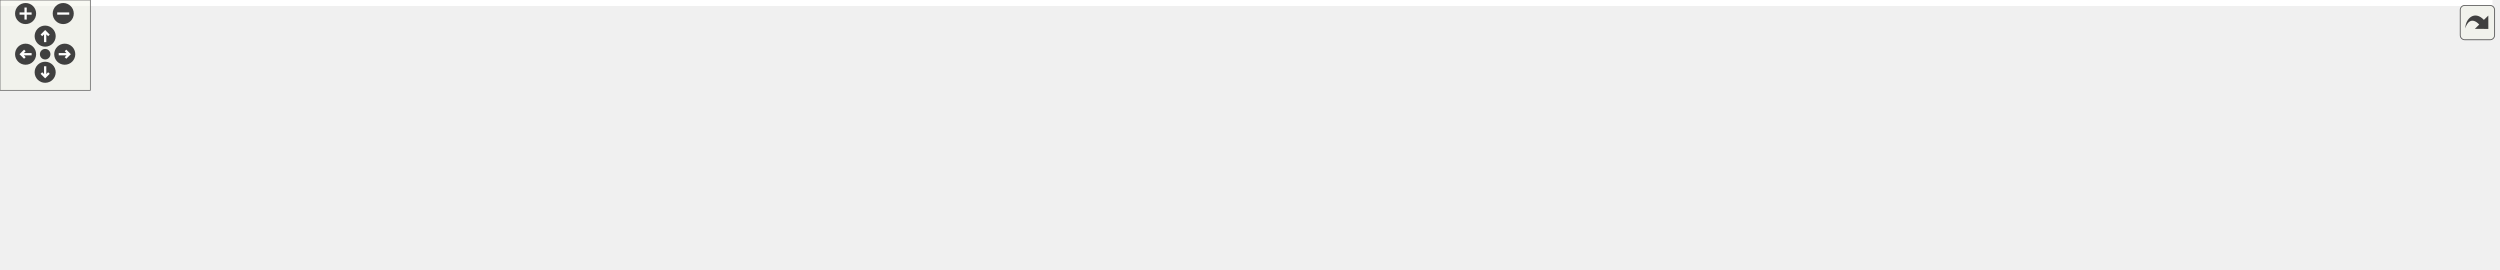
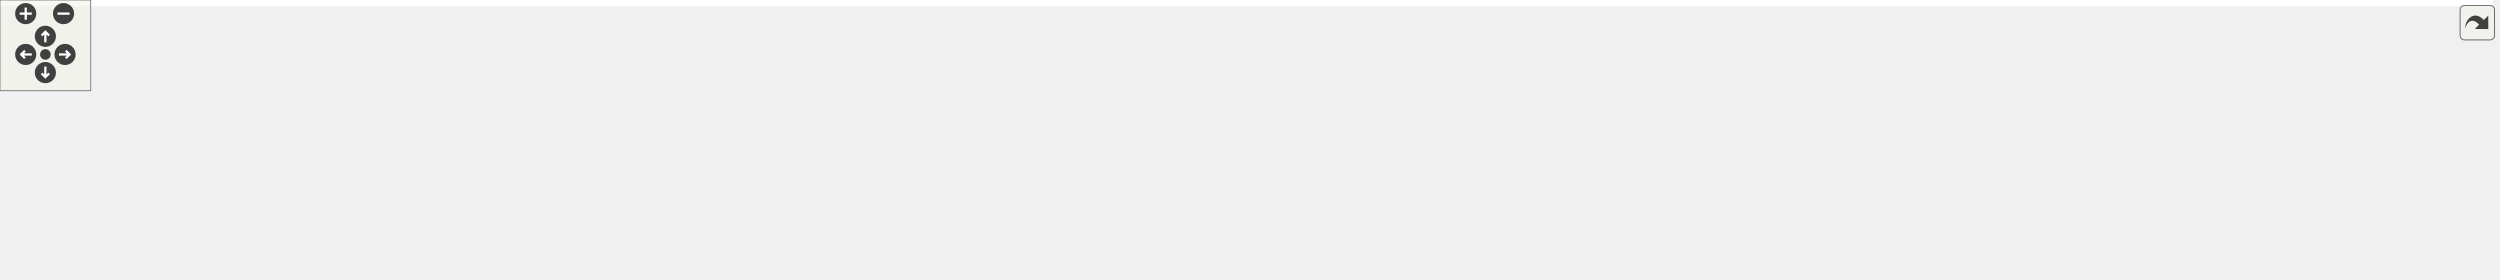
<svg xmlns="http://www.w3.org/2000/svg" xmlns:xlink="http://www.w3.org/1999/xlink" id="main" version="1.1" xml:space="preserve">
  <style type="text/css">
.edge:hover path { stroke: red; }
.edge:hover polygon { stroke: red; fill: red; }
</style>
  <defs>
    <circle id="rim" cx="0" cy="0" r="7" />
    <circle id="rim2" cx="0" cy="0" r="3.5" />
    <g id="zoomPlus">
      <use xlink:href="#rim" fill="#404040">
        <set attributeName="fill" to="#808080" begin="zoomplus.mouseover" end="zoomplus.mouseout" />
      </use>
      <path d="M-4,0h8M0,-4v8" fill="none" stroke="white" stroke-width="1.5" pointer-events="none" />
    </g>
    <g id="zoomMin">
      <use xlink:href="#rim" fill="#404040">
        <set attributeName="fill" to="#808080" begin="zoomminus.mouseover" end="zoomminus.mouseout" />
      </use>
      <path d="M-4,0h8" fill="none" stroke="white" stroke-width="1.5" pointer-events="none" />
    </g>
    <g id="dirArrow">
      <path fill="none" stroke="white" stroke-width="1.5" d="M0,-3.0v7 M-2.5,-0.5L0,-3.0L2.5,-0.5" />
    </g>
    <g id="resetDef">
      <use xlink:href="#rim2" fill="#404040">
        <set attributeName="fill" to="#808080" begin="reset.mouseover" end="reset.mouseout" />
      </use>
    </g>
  </defs>
  <svg id="graph" class="graph">
    <g id="viewport">
-       <polygon fill="#ffffff" stroke="transparent" points="-4,4 -4,-118 1655.495,-118 1655.495,4 -4,4" />
+       <polygon fill="#ffffff" stroke="transparent" points="-4,4 -4,-124 1648,-124 1648,4 -4,4" />
      <g id="node1" class="node">
-         <polygon fill="#bfbfbf" stroke="#000000" points="761.172,-75.5 761.172,-113.5 871.103,-113.5 871.103,-75.5 761.172,-75.5" />
-         <text text-anchor="start" x="769.172" y="-101.5" font-family="Helvetica,sans-Serif" font-size="10.00" fill="#000000">tensorflow/tensorflow</text>
-         <text text-anchor="start" x="769.172" y="-91.5" font-family="Helvetica,sans-Serif" font-size="10.00" fill="#000000">/compiler/tf2xla/xla</text>
-         <text text-anchor="middle" x="816.138" y="-81.5" font-family="Helvetica,sans-Serif" font-size="10.00" fill="#000000">_compiler.h</text>
+         <polygon fill="#bfbfbf" stroke="#000000" points="760,-78.5 760,-119.5 870,-119.5 870,-78.5 760,-78.5" />
+         <text text-anchor="start" x="768" y="-107.5" font-family="Helvetica,sans-Serif" font-size="10.00" fill="#000000">tensorflow/tensorflow</text>
+         <text text-anchor="start" x="768" y="-96.5" font-family="Helvetica,sans-Serif" font-size="10.00" fill="#000000">/compiler/tf2xla/xla</text>
+         <text text-anchor="middle" x="815" y="-85.5" font-family="Helvetica,sans-Serif" font-size="10.00" fill="#000000">_compiler.h</text>
      </g>
      <g id="node2" class="node">
-         <polygon fill="#ffffff" stroke="#bfbfbf" points="0,-.5 0,-38.5 108.275,-38.5 108.275,-.5 0,-.5" />
-         <text text-anchor="start" x="8" y="-26.5" font-family="Helvetica,sans-Serif" font-size="10.00" fill="#000000">tensorflow/compiler</text>
-         <text text-anchor="start" x="8" y="-16.5" font-family="Helvetica,sans-Serif" font-size="10.00" fill="#000000">/tf2xla/host_compute</text>
-         <text text-anchor="middle" x="54.138" y="-6.5" font-family="Helvetica,sans-Serif" font-size="10.00" fill="#000000">_metadata.pb.h</text>
+         <polygon fill="#ffffff" stroke="#bfbfbf" points="0,-.5 0,-41.5 108,-41.5 108,-.5 0,-.5" />
+         <text text-anchor="start" x="8" y="-29.5" font-family="Helvetica,sans-Serif" font-size="10.00" fill="#000000">tensorflow/compiler</text>
+         <text text-anchor="start" x="8" y="-18.5" font-family="Helvetica,sans-Serif" font-size="10.00" fill="#000000">/tf2xla/host_compute</text>
+         <text text-anchor="middle" x="54" y="-7.5" font-family="Helvetica,sans-Serif" font-size="10.00" fill="#000000">_metadata.pb.h</text>
      </g>
      <g id="edge1" class="edge">
-         <path fill="none" stroke="#191970" d="M761.17,-91.709C622.25,-84.408 258.759,-63.717 118.676,-39.021" />
-         <polygon fill="#191970" stroke="#191970" points="119.055,-35.532 108.586,-37.16 117.785,-42.416 119.055,-35.532" />
+         <path fill="none" stroke="#191970" d="M759.822,-96.21C620.834,-88.914 258.066,-68.141 118.149,-41.919" />
+         <polygon fill="#191970" stroke="#191970" points="118.558,-38.433 108.071,-39.941 117.209,-45.302 118.558,-38.433" />
      </g>
      <g id="node3" class="node">
-         <polygon fill="#ffffff" stroke="#bfbfbf" points="125.946,-.5 125.946,-38.5 240.33,-38.5 240.33,-.5 125.946,-.5" />
-         <text text-anchor="start" x="133.946" y="-26.5" font-family="Helvetica,sans-Serif" font-size="10.00" fill="#000000">tensorflow/compiler</text>
-         <text text-anchor="start" x="133.946" y="-16.5" font-family="Helvetica,sans-Serif" font-size="10.00" fill="#000000">/tf2xla/xla_compilation</text>
-         <text text-anchor="middle" x="183.138" y="-6.5" font-family="Helvetica,sans-Serif" font-size="10.00" fill="#000000">_device.h</text>
+         <polygon fill="#ffffff" stroke="#bfbfbf" points="126,-.5 126,-41.5 240,-41.5 240,-.5 126,-.5" />
+         <text text-anchor="start" x="134" y="-29.5" font-family="Helvetica,sans-Serif" font-size="10.00" fill="#000000">tensorflow/compiler</text>
+         <text text-anchor="start" x="134" y="-18.5" font-family="Helvetica,sans-Serif" font-size="10.00" fill="#000000">/tf2xla/xla_compilation</text>
+         <text text-anchor="middle" x="183" y="-7.5" font-family="Helvetica,sans-Serif" font-size="10.00" fill="#000000">_device.h</text>
      </g>
      <g id="edge2" class="edge">
-         <path fill="none" stroke="#191970" d="M760.902,-92.57C660.667,-88.315 442.198,-75.574 250.543,-39.091" />
-         <polygon fill="#191970" stroke="#191970" points="251.054,-35.625 240.571,-37.167 249.727,-42.498 251.054,-35.625" />
+         <path fill="none" stroke="#191970" d="M759.787,-97.24C659.609,-93.225 441.34,-80.692 250,-41.992" />
+         <polygon fill="#191970" stroke="#191970" points="250.544,-38.531 240.044,-39.949 249.137,-45.388 250.544,-38.531" />
      </g>
      <g id="node4" class="node">
-         <polygon fill="#ffffff" stroke="#bfbfbf" points="258,-5.5 258,-33.5 376.275,-33.5 376.275,-5.5 258,-5.5" />
-         <text text-anchor="start" x="266" y="-21.5" font-family="Helvetica,sans-Serif" font-size="10.00" fill="#000000">tensorflow/compiler</text>
-         <text text-anchor="middle" x="317.138" y="-11.5" font-family="Helvetica,sans-Serif" font-size="10.00" fill="#000000">/xla/client/local_client.h</text>
+         <polygon fill="#ffffff" stroke="#bfbfbf" points="258.5,-6 258.5,-36 377.5,-36 377.5,-6 258.5,-6" />
+         <text text-anchor="start" x="266.5" y="-24" font-family="Helvetica,sans-Serif" font-size="10.00" fill="#000000">tensorflow/compiler</text>
+         <text text-anchor="middle" x="318" y="-13" font-family="Helvetica,sans-Serif" font-size="10.00" fill="#000000">/xla/client/local_client.h</text>
      </g>
      <g id="edge3" class="edge">
-         <path fill="none" stroke="#191970" d="M761.069,-90.005C678.859,-82.706 519.428,-66.282 386.138,-39 381.953,-38.144 377.651,-37.166 373.337,-36.116" />
-         <polygon fill="#191970" stroke="#191970" points="373.858,-32.637 363.303,-33.556 372.127,-39.419 373.858,-32.637" />
+         <path fill="none" stroke="#191970" d="M759.779,-94.546C677.764,-87.28 519.222,-70.724 387,-42 382.614,-41.047 378.104,-39.95 373.59,-38.766" />
+         <polygon fill="#191970" stroke="#191970" points="374.318,-35.337 363.748,-36.062 372.464,-42.087 374.318,-35.337" />
      </g>
      <g id="node5" class="node">
-         <polygon fill="#ffffff" stroke="#bfbfbf" points="394.672,-5.5 394.672,-33.5 519.603,-33.5 519.603,-5.5 394.672,-5.5" />
-         <text text-anchor="start" x="402.672" y="-21.5" font-family="Helvetica,sans-Serif" font-size="10.00" fill="#000000">tensorflow/core/common</text>
-         <text text-anchor="middle" x="457.138" y="-11.5" font-family="Helvetica,sans-Serif" font-size="10.00" fill="#000000">_runtime/device.h</text>
+         <polygon fill="#ffffff" stroke="#bfbfbf" points="396,-6 396,-36 520,-36 520,-6 396,-6" />
+         <text text-anchor="start" x="404" y="-24" font-family="Helvetica,sans-Serif" font-size="10.00" fill="#000000">tensorflow/core/common</text>
+         <text text-anchor="middle" x="458" y="-13" font-family="Helvetica,sans-Serif" font-size="10.00" fill="#000000">_runtime/device.h</text>
      </g>
      <g id="edge4" class="edge">
-         <path fill="none" stroke="#191970" d="M761.132,-85.102C703.173,-74.911 609.352,-57.592 529.138,-39 525.093,-38.062 520.932,-37.054 516.747,-36.007" />
-         <polygon fill="#191970" stroke="#191970" points="517.538,-32.597 506.983,-33.509 515.803,-39.378 517.538,-32.597" />
+         <path fill="none" stroke="#191970" d="M759.844,-89.543C702.005,-79.269 608.626,-61.667 529,-42 524.929,-40.994 520.742,-39.904 516.535,-38.767" />
+         <polygon fill="#191970" stroke="#191970" points="517.3,-35.347 506.729,-36.046 515.429,-42.092 517.3,-35.347" />
      </g>
      <g id="node6" class="node">
-         <polygon fill="#ffffff" stroke="#bfbfbf" points="537.672,-5.5 537.672,-33.5 662.603,-33.5 662.603,-5.5 537.672,-5.5" />
-         <text text-anchor="start" x="545.672" y="-21.5" font-family="Helvetica,sans-Serif" font-size="10.00" fill="#000000">tensorflow/core/common</text>
-         <text text-anchor="middle" x="600.138" y="-11.5" font-family="Helvetica,sans-Serif" font-size="10.00" fill="#000000">_runtime/device_mgr.h</text>
+         <polygon fill="#ffffff" stroke="#bfbfbf" points="538,-6 538,-36 662,-36 662,-6 538,-6" />
+         <text text-anchor="start" x="546" y="-24" font-family="Helvetica,sans-Serif" font-size="10.00" fill="#000000">tensorflow/core/common</text>
+         <text text-anchor="middle" x="600" y="-13" font-family="Helvetica,sans-Serif" font-size="10.00" fill="#000000">_runtime/device_mgr.h</text>
      </g>
      <g id="edge5" class="edge">
-         <path fill="none" stroke="#191970" d="M761.352,-75.477C727.112,-63.588 683.358,-48.396 650.074,-36.839" />
-         <polygon fill="#191970" stroke="#191970" points="651.137,-33.503 640.542,-33.529 648.841,-40.116 651.137,-33.503" />
+         <path fill="none" stroke="#191970" d="M759.911,-79.014C726.279,-66.813 683.586,-51.324 650.774,-39.42" />
+         <polygon fill="#191970" stroke="#191970" points="651.958,-36.127 641.364,-36.007 649.571,-42.707 651.958,-36.127" />
      </g>
      <g id="node7" class="node">
-         <polygon fill="#ffffff" stroke="#bfbfbf" points="680.672,-5.5 680.672,-33.5 805.603,-33.5 805.603,-5.5 680.672,-5.5" />
-         <text text-anchor="start" x="688.672" y="-21.5" font-family="Helvetica,sans-Serif" font-size="10.00" fill="#000000">tensorflow/core/common</text>
-         <text text-anchor="middle" x="743.138" y="-11.5" font-family="Helvetica,sans-Serif" font-size="10.00" fill="#000000">_runtime/function.h</text>
+         <polygon fill="#ffffff" stroke="#bfbfbf" points="680,-6 680,-36 804,-36 804,-6 680,-6" />
+         <text text-anchor="start" x="688" y="-24" font-family="Helvetica,sans-Serif" font-size="10.00" fill="#000000">tensorflow/core/common</text>
+         <text text-anchor="middle" x="742" y="-13" font-family="Helvetica,sans-Serif" font-size="10.00" fill="#000000">_runtime/function.h</text>
      </g>
      <g id="edge6" class="edge">
-         <path fill="none" stroke="#191970" d="M797.338,-75.186C787.14,-64.708 774.51,-51.731 764.007,-40.941" />
-         <polygon fill="#191970" stroke="#191970" points="766.284,-38.263 756.802,-33.538 761.268,-43.145 766.284,-38.263" />
+         <path fill="none" stroke="#191970" d="M795.437,-78.097C785.514,-67.494 773.444,-54.598 763.288,-43.746" />
+         <polygon fill="#191970" stroke="#191970" points="765.678,-41.178 756.289,-36.268 760.567,-45.961 765.678,-41.178" />
      </g>
      <g id="node8" class="node">
-         <polygon fill="#ffffff" stroke="#bfbfbf" points="823.507,-5.5 823.507,-33.5 956.768,-33.5 956.768,-5.5 823.507,-5.5" />
-         <text text-anchor="start" x="831.507" y="-21.5" font-family="Helvetica,sans-Serif" font-size="10.00" fill="#000000">tensorflow/core/framework</text>
-         <text text-anchor="middle" x="890.138" y="-11.5" font-family="Helvetica,sans-Serif" font-size="10.00" fill="#000000">/function.h</text>
+         <polygon fill="#ffffff" stroke="#bfbfbf" points="822,-6 822,-36 954,-36 954,-6 822,-6" />
+         <text text-anchor="start" x="830" y="-24" font-family="Helvetica,sans-Serif" font-size="10.00" fill="#000000">tensorflow/core/framework</text>
+         <text text-anchor="middle" x="888" y="-13" font-family="Helvetica,sans-Serif" font-size="10.00" fill="#000000">/function.h</text>
      </g>
      <g id="edge7" class="edge">
-         <path fill="none" stroke="#191970" d="M835.194,-75.186C845.532,-64.708 858.336,-51.731 868.982,-40.941" />
-         <polygon fill="#191970" stroke="#191970" points="871.755,-43.115 876.287,-33.538 866.772,-38.198 871.755,-43.115" />
+         <path fill="none" stroke="#191970" d="M834.563,-78.097C844.486,-67.494 856.556,-54.598 866.712,-43.746" />
+         <polygon fill="#191970" stroke="#191970" points="869.433,-45.961 873.711,-36.268 864.322,-41.178 869.433,-45.961" />
      </g>
      <g id="node9" class="node">
-         <polygon fill="#ffffff" stroke="#bfbfbf" points="974.783,-5.5 974.783,-33.5 1097.492,-33.5 1097.492,-5.5 974.783,-5.5" />
-         <text text-anchor="start" x="982.783" y="-21.5" font-family="Helvetica,sans-Serif" font-size="10.00" fill="#000000">tensorflow/core/platform</text>
-         <text text-anchor="middle" x="1036.138" y="-11.5" font-family="Helvetica,sans-Serif" font-size="10.00" fill="#000000">/env.h</text>
+         <polygon fill="#ffffff" stroke="#bfbfbf" points="972,-6 972,-36 1094,-36 1094,-6 972,-6" />
+         <text text-anchor="start" x="980" y="-24" font-family="Helvetica,sans-Serif" font-size="10.00" fill="#000000">tensorflow/core/platform</text>
+         <text text-anchor="middle" x="1033" y="-13" font-family="Helvetica,sans-Serif" font-size="10.00" fill="#000000">/env.h</text>
      </g>
      <g id="edge8" class="edge">
-         <path fill="none" stroke="#191970" d="M871.369,-75.671C906.239,-63.784 950.966,-48.536 985.019,-36.927" />
-         <polygon fill="#191970" stroke="#191970" points="986.436,-40.142 994.772,-33.602 984.178,-33.516 986.436,-40.142" />
+         <path fill="none" stroke="#191970" d="M870.011,-79.317C904.107,-67.118 947.632,-51.544 981.126,-39.56" />
+         <polygon fill="#191970" stroke="#191970" points="982.497,-42.787 990.733,-36.123 980.139,-36.197 982.497,-42.787" />
      </g>
      <g id="node10" class="node">
-         <polygon fill="#ffffff" stroke="#bfbfbf" points="1115.783,-5.5 1115.783,-33.5 1238.492,-33.5 1238.492,-5.5 1115.783,-5.5" />
-         <text text-anchor="start" x="1123.783" y="-21.5" font-family="Helvetica,sans-Serif" font-size="10.00" fill="#000000">tensorflow/core/platform</text>
-         <text text-anchor="middle" x="1177.138" y="-11.5" font-family="Helvetica,sans-Serif" font-size="10.00" fill="#000000">/mutex.h</text>
+         <polygon fill="#ffffff" stroke="#bfbfbf" points="1112,-6 1112,-36 1234,-36 1234,-6 1112,-6" />
+         <text text-anchor="start" x="1120" y="-24" font-family="Helvetica,sans-Serif" font-size="10.00" fill="#000000">tensorflow/core/platform</text>
+         <text text-anchor="middle" x="1173" y="-13" font-family="Helvetica,sans-Serif" font-size="10.00" fill="#000000">/mutex.h</text>
      </g>
      <g id="edge9" class="edge">
-         <path fill="none" stroke="#191970" d="M871.196,-85.297C929.732,-75.203 1024.88,-57.903 1106.138,-39 1110.019,-38.097 1114.007,-37.125 1118.02,-36.114" />
-         <polygon fill="#191970" stroke="#191970" points="1119.188,-39.427 1127.995,-33.538 1117.437,-32.65 1119.188,-39.427" />
+         <path fill="none" stroke="#191970" d="M870.022,-89.733C928.239,-79.549 1022.616,-61.963 1103,-42 1107.017,-41.002 1111.148,-39.918 1115.297,-38.785" />
+         <polygon fill="#191970" stroke="#191970" points="1116.286,-42.143 1124.968,-36.072 1114.395,-35.403 1116.286,-42.143" />
      </g>
      <g id="node11" class="node">
-         <polygon fill="#ffffff" stroke="#bfbfbf" points="1256.783,-5.5 1256.783,-33.5 1379.492,-33.5 1379.492,-5.5 1256.783,-5.5" />
-         <text text-anchor="start" x="1264.783" y="-21.5" font-family="Helvetica,sans-Serif" font-size="10.00" fill="#000000">tensorflow/core/platform</text>
-         <text text-anchor="middle" x="1318.138" y="-11.5" font-family="Helvetica,sans-Serif" font-size="10.00" fill="#000000">/notification.h</text>
+         <polygon fill="#ffffff" stroke="#bfbfbf" points="1252,-6 1252,-36 1374,-36 1374,-6 1252,-6" />
+         <text text-anchor="start" x="1260" y="-24" font-family="Helvetica,sans-Serif" font-size="10.00" fill="#000000">tensorflow/core/platform</text>
+         <text text-anchor="middle" x="1313" y="-13" font-family="Helvetica,sans-Serif" font-size="10.00" fill="#000000">/notification.h</text>
      </g>
      <g id="edge10" class="edge">
-         <path fill="none" stroke="#191970" d="M871.308,-89.888C953.678,-82.441 1113.438,-65.831 1247.138,-39 1251.557,-38.113 1256.107,-37.1 1260.667,-36.014" />
-         <polygon fill="#191970" stroke="#191970" points="1261.76,-39.348 1270.618,-33.536 1260.068,-32.556 1261.76,-39.348" />
+         <path fill="none" stroke="#191970" d="M870.207,-94.477C952.202,-87.124 1110.722,-70.461 1243,-42 1247.446,-41.043 1252.019,-39.943 1256.597,-38.758" />
+         <polygon fill="#191970" stroke="#191970" points="1257.843,-42.046 1266.578,-36.051 1256.011,-35.291 1257.843,-42.046" />
      </g>
      <g id="node12" class="node">
-         <polygon fill="#ffffff" stroke="#bfbfbf" points="1397.783,-5.5 1397.783,-33.5 1520.492,-33.5 1520.492,-5.5 1397.783,-5.5" />
-         <text text-anchor="start" x="1405.783" y="-21.5" font-family="Helvetica,sans-Serif" font-size="10.00" fill="#000000">tensorflow/core/platform</text>
-         <text text-anchor="middle" x="1459.138" y="-11.5" font-family="Helvetica,sans-Serif" font-size="10.00" fill="#000000">/thread_annotations.h</text>
+         <polygon fill="#ffffff" stroke="#bfbfbf" points="1392,-6 1392,-36 1514,-36 1514,-6 1392,-6" />
+         <text text-anchor="start" x="1400" y="-24" font-family="Helvetica,sans-Serif" font-size="10.00" fill="#000000">tensorflow/core/platform</text>
+         <text text-anchor="middle" x="1453" y="-13" font-family="Helvetica,sans-Serif" font-size="10.00" fill="#000000">/thread_annotations.h</text>
      </g>
      <g id="edge11" class="edge">
-         <path fill="none" stroke="#191970" d="M871.392,-92.287C973.972,-87.482 1200.489,-73.608 1388.138,-39 1392.84,-38.133 1397.684,-37.103 1402.528,-35.976" />
-         <polygon fill="#191970" stroke="#191970" points="1403.547,-39.33 1412.425,-33.548 1401.879,-32.531 1403.547,-39.33" />
+         <path fill="none" stroke="#191970" d="M870.348,-96.962C972.529,-92.425 1197.321,-78.816 1383,-42 1387.729,-41.062 1392.597,-39.94 1397.458,-38.709" />
+         <polygon fill="#191970" stroke="#191970" points="1398.624,-42.02 1407.379,-36.054 1396.814,-35.258 1398.624,-42.02" />
      </g>
      <g id="node13" class="node">
-         <polygon fill="#ffffff" stroke="#bfbfbf" points="1538.781,-5.5 1538.781,-33.5 1651.495,-33.5 1651.495,-5.5 1538.781,-5.5" />
-         <text text-anchor="start" x="1546.781" y="-21.5" font-family="Helvetica,sans-Serif" font-size="10.00" fill="#000000">tensorflow/core/public</text>
-         <text text-anchor="middle" x="1595.138" y="-11.5" font-family="Helvetica,sans-Serif" font-size="10.00" fill="#000000">/version.h</text>
+         <polygon fill="#ffffff" stroke="#bfbfbf" points="1532,-6 1532,-36 1644,-36 1644,-6 1532,-6" />
+         <text text-anchor="start" x="1540" y="-24" font-family="Helvetica,sans-Serif" font-size="10.00" fill="#000000">tensorflow/core/public</text>
+         <text text-anchor="middle" x="1588" y="-13" font-family="Helvetica,sans-Serif" font-size="10.00" fill="#000000">/version.h</text>
      </g>
      <g id="edge12" class="edge">
-         <path fill="none" stroke="#191970" d="M871.136,-91.714C1015.522,-84.162 1402.919,-62.292 1529.138,-39 1533.553,-38.185 1538.094,-37.19 1542.629,-36.084" />
-         <polygon fill="#191970" stroke="#191970" points="1543.701,-39.421 1552.496,-33.513 1541.936,-32.647 1543.701,-39.421" />
+         <path fill="none" stroke="#191970" d="M870.169,-96.218C1014.035,-88.697 1398.126,-66.847 1523,-42 1527.438,-41.117 1531.997,-40.031 1536.542,-38.821" />
+         <polygon fill="#191970" stroke="#191970" points="1537.76,-42.114 1546.419,-36.008 1535.843,-35.381 1537.76,-42.114" />
      </g>
    </g>
  </svg>
  <g id="navigator" transform="translate(0 0)" fill="#404254">
    <rect fill="#f2f5e9" fill-opacity="0.5" stroke="#606060" stroke-width=".5" x="0" y="0" width="60" height="60" />
    <use id="zoomplus" xlink:href="#zoomPlus" x="17" y="9" />
    <use id="zoomminus" xlink:href="#zoomMin" x="42" y="9" />
    <use id="reset" xlink:href="#resetDef" x="30" y="36" />
    <g id="arrowUp" xlink:href="#dirArrow" transform="translate(30 24)">
      <use xlink:href="#rim" fill="#404040">
        <set attributeName="fill" to="#808080" begin="arrowUp.mouseover" end="arrowUp.mouseout" />
      </use>
      <path fill="none" stroke="white" stroke-width="1.5" d="M0,-3.0v7 M-2.5,-0.5L0,-3.0L2.5,-0.5" />
    </g>
    <g id="arrowRight" xlink:href="#dirArrow" transform="rotate(90) translate(36 -43)">
      <use xlink:href="#rim" fill="#404040">
        <set attributeName="fill" to="#808080" begin="arrowRight.mouseover" end="arrowRight.mouseout" />
      </use>
      <path fill="none" stroke="white" stroke-width="1.5" d="M0,-3.0v7 M-2.5,-0.5L0,-3.0L2.5,-0.5" />
    </g>
    <g id="arrowDown" xlink:href="#dirArrow" transform="rotate(180) translate(-30 -48)">
      <use xlink:href="#rim" fill="#404040">
        <set attributeName="fill" to="#808080" begin="arrowDown.mouseover" end="arrowDown.mouseout" />
      </use>
      <path fill="none" stroke="white" stroke-width="1.5" d="M0,-3.0v7 M-2.5,-0.5L0,-3.0L2.5,-0.5" />
    </g>
    <g id="arrowLeft" xlink:href="#dirArrow" transform="rotate(270) translate(-36 17)">
      <use xlink:href="#rim" fill="#404040">
        <set attributeName="fill" to="#808080" begin="arrowLeft.mouseover" end="arrowLeft.mouseout" />
      </use>
      <path fill="none" stroke="white" stroke-width="1.5" d="M0,-3.0v7 M-2.5,-0.5L0,-3.0L2.5,-0.5" />
    </g>
  </g>
  <svg viewBox="0 0 15 15" width="100%" height="30px" preserveAspectRatio="xMaxYMin meet">
    <g id="arrow_out" transform="scale(0.3 0.3)">
      <a xlink:href="xla__compiler_8h__incl_org.svg" target="_base">
        <rect id="button" ry="5" rx="5" y="6" x="6" height="38" width="38" fill="#f2f5e9" fill-opacity="0.5" stroke="#606060" stroke-width="1.0" />
        <path id="arrow" d="M 11.5,31.437 C 11.94,20.098 22.043,11.323 32.159,21.979 L 37.069,17.246 C 37.069,17.246 37.088,32 37.088,32 L 22.16,31.978 C 22.16,31.978 26.998,27.14 26.998,27.14 C 18.529,18.264 13.292,25.23 11.5,31.437 z" style="fill:#404040;" />
      </a>
    </g>
  </svg>
</svg>
